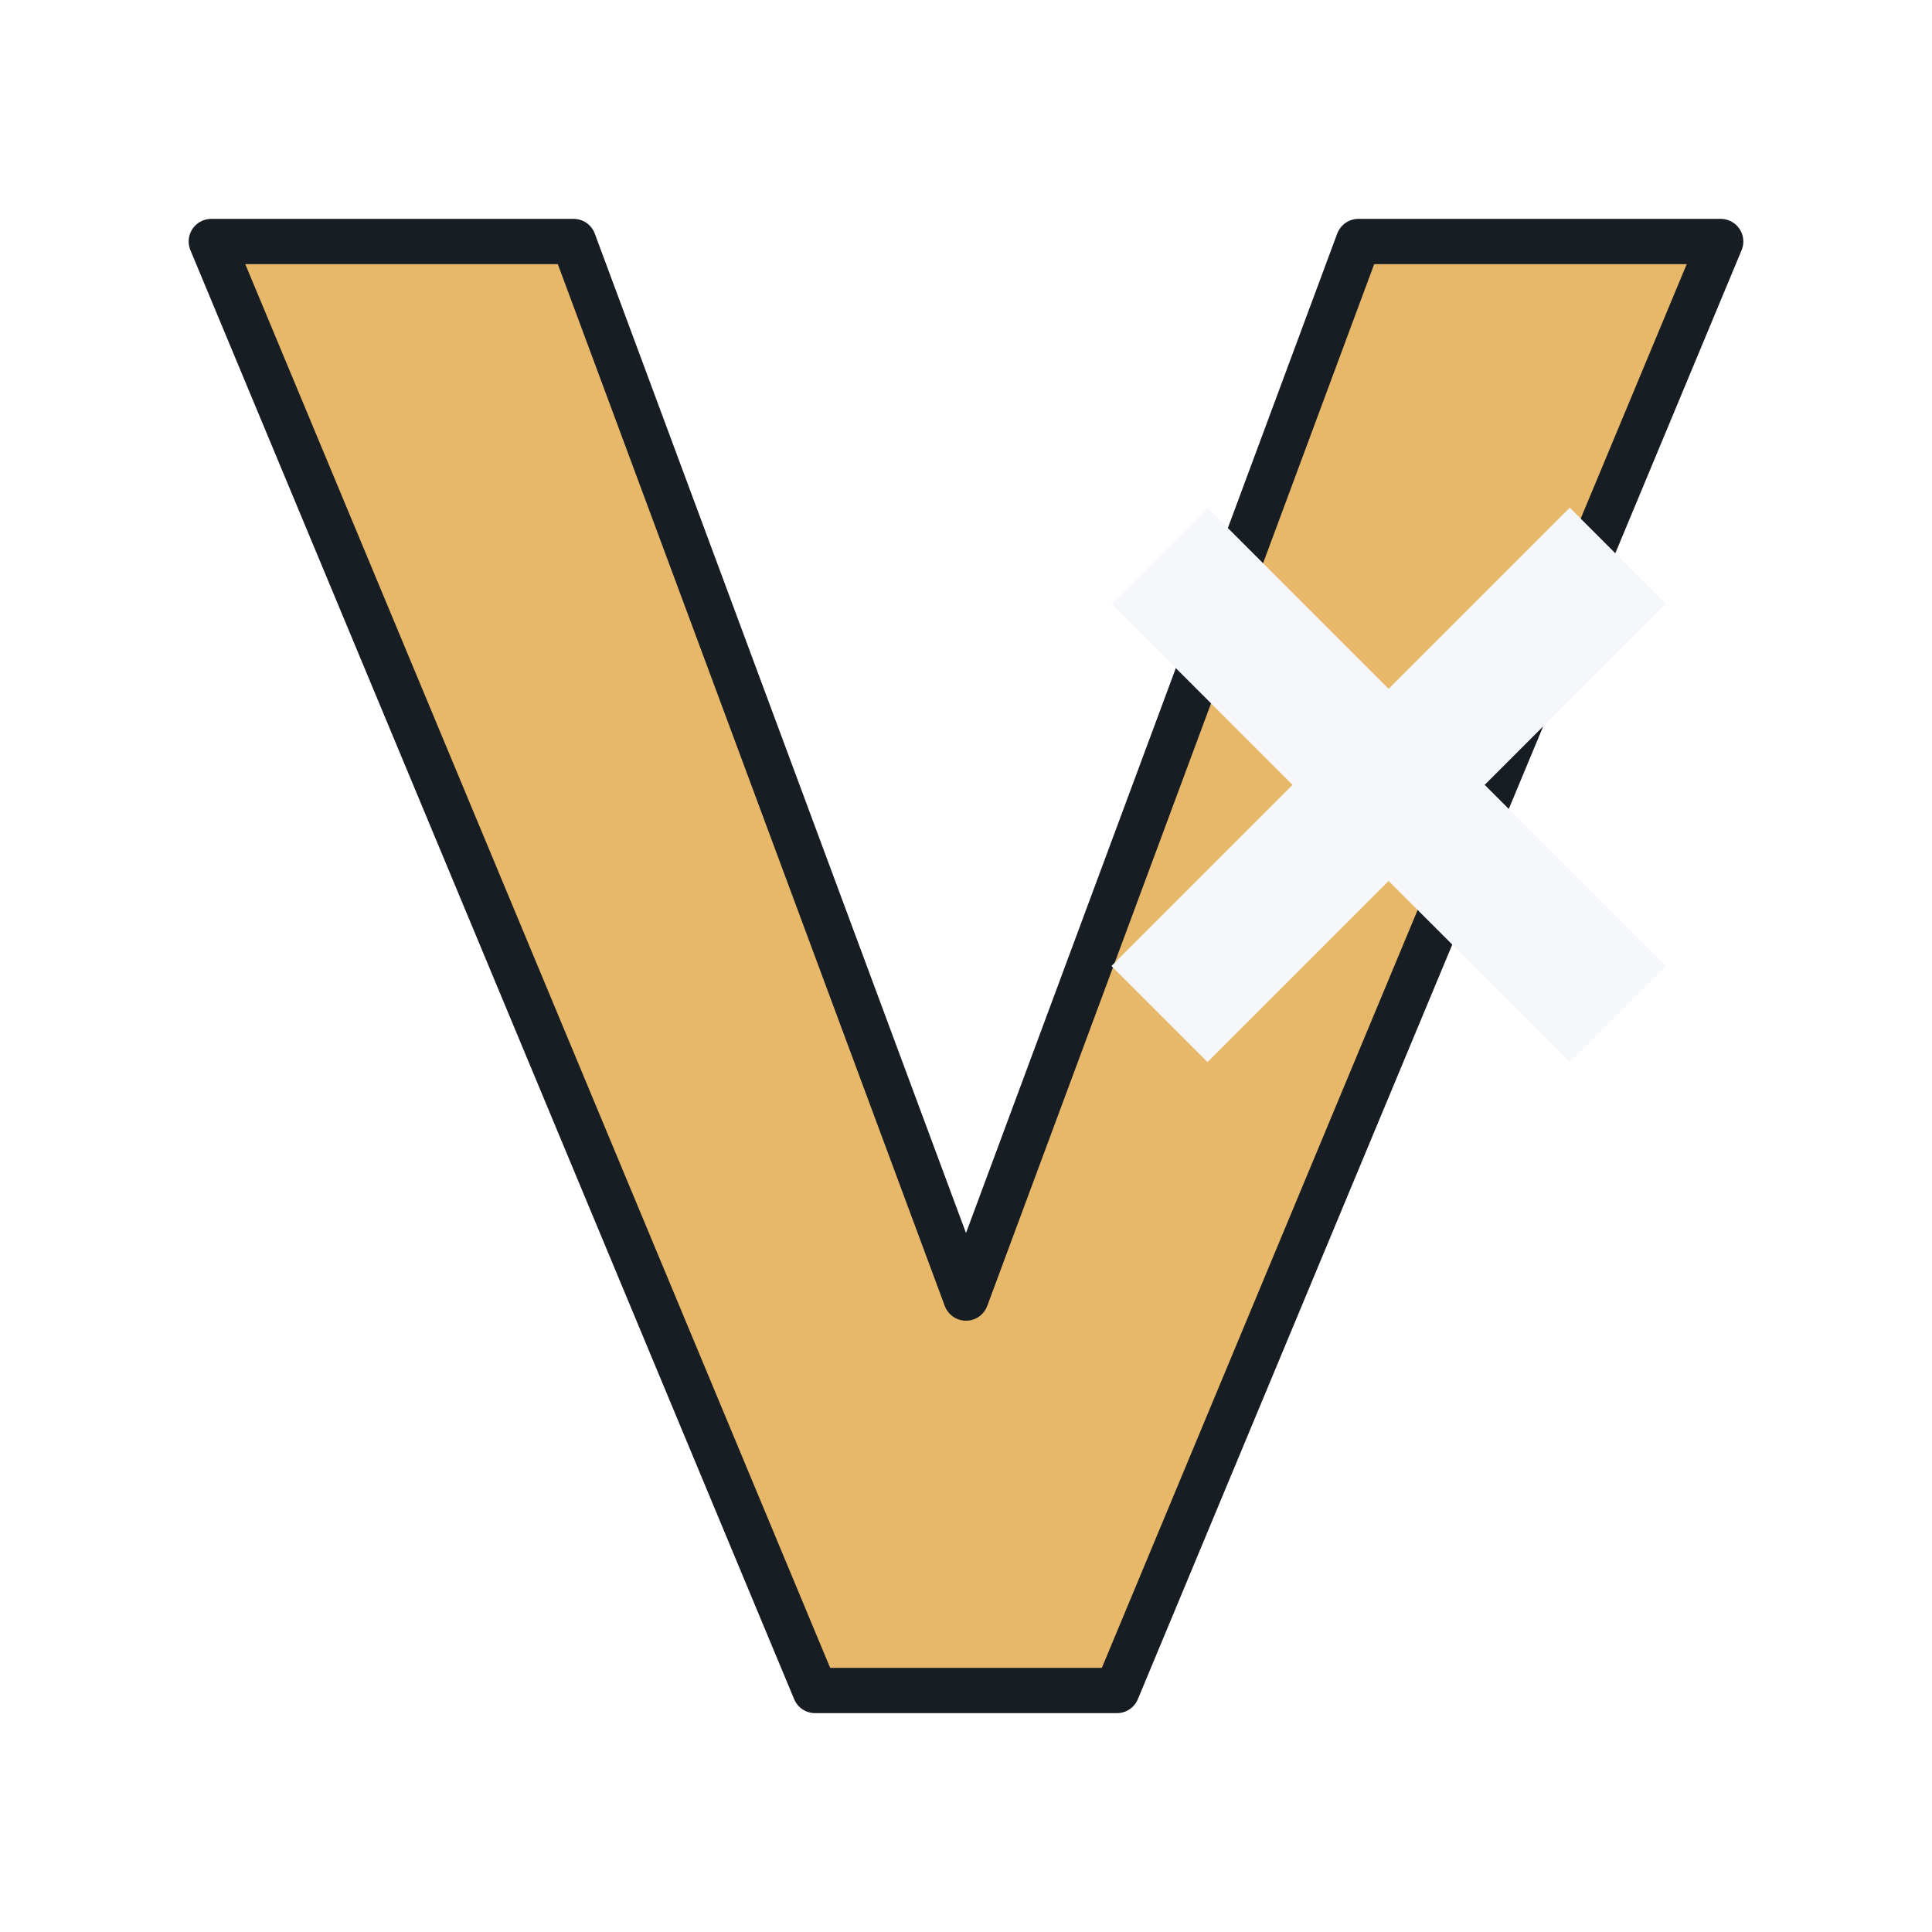
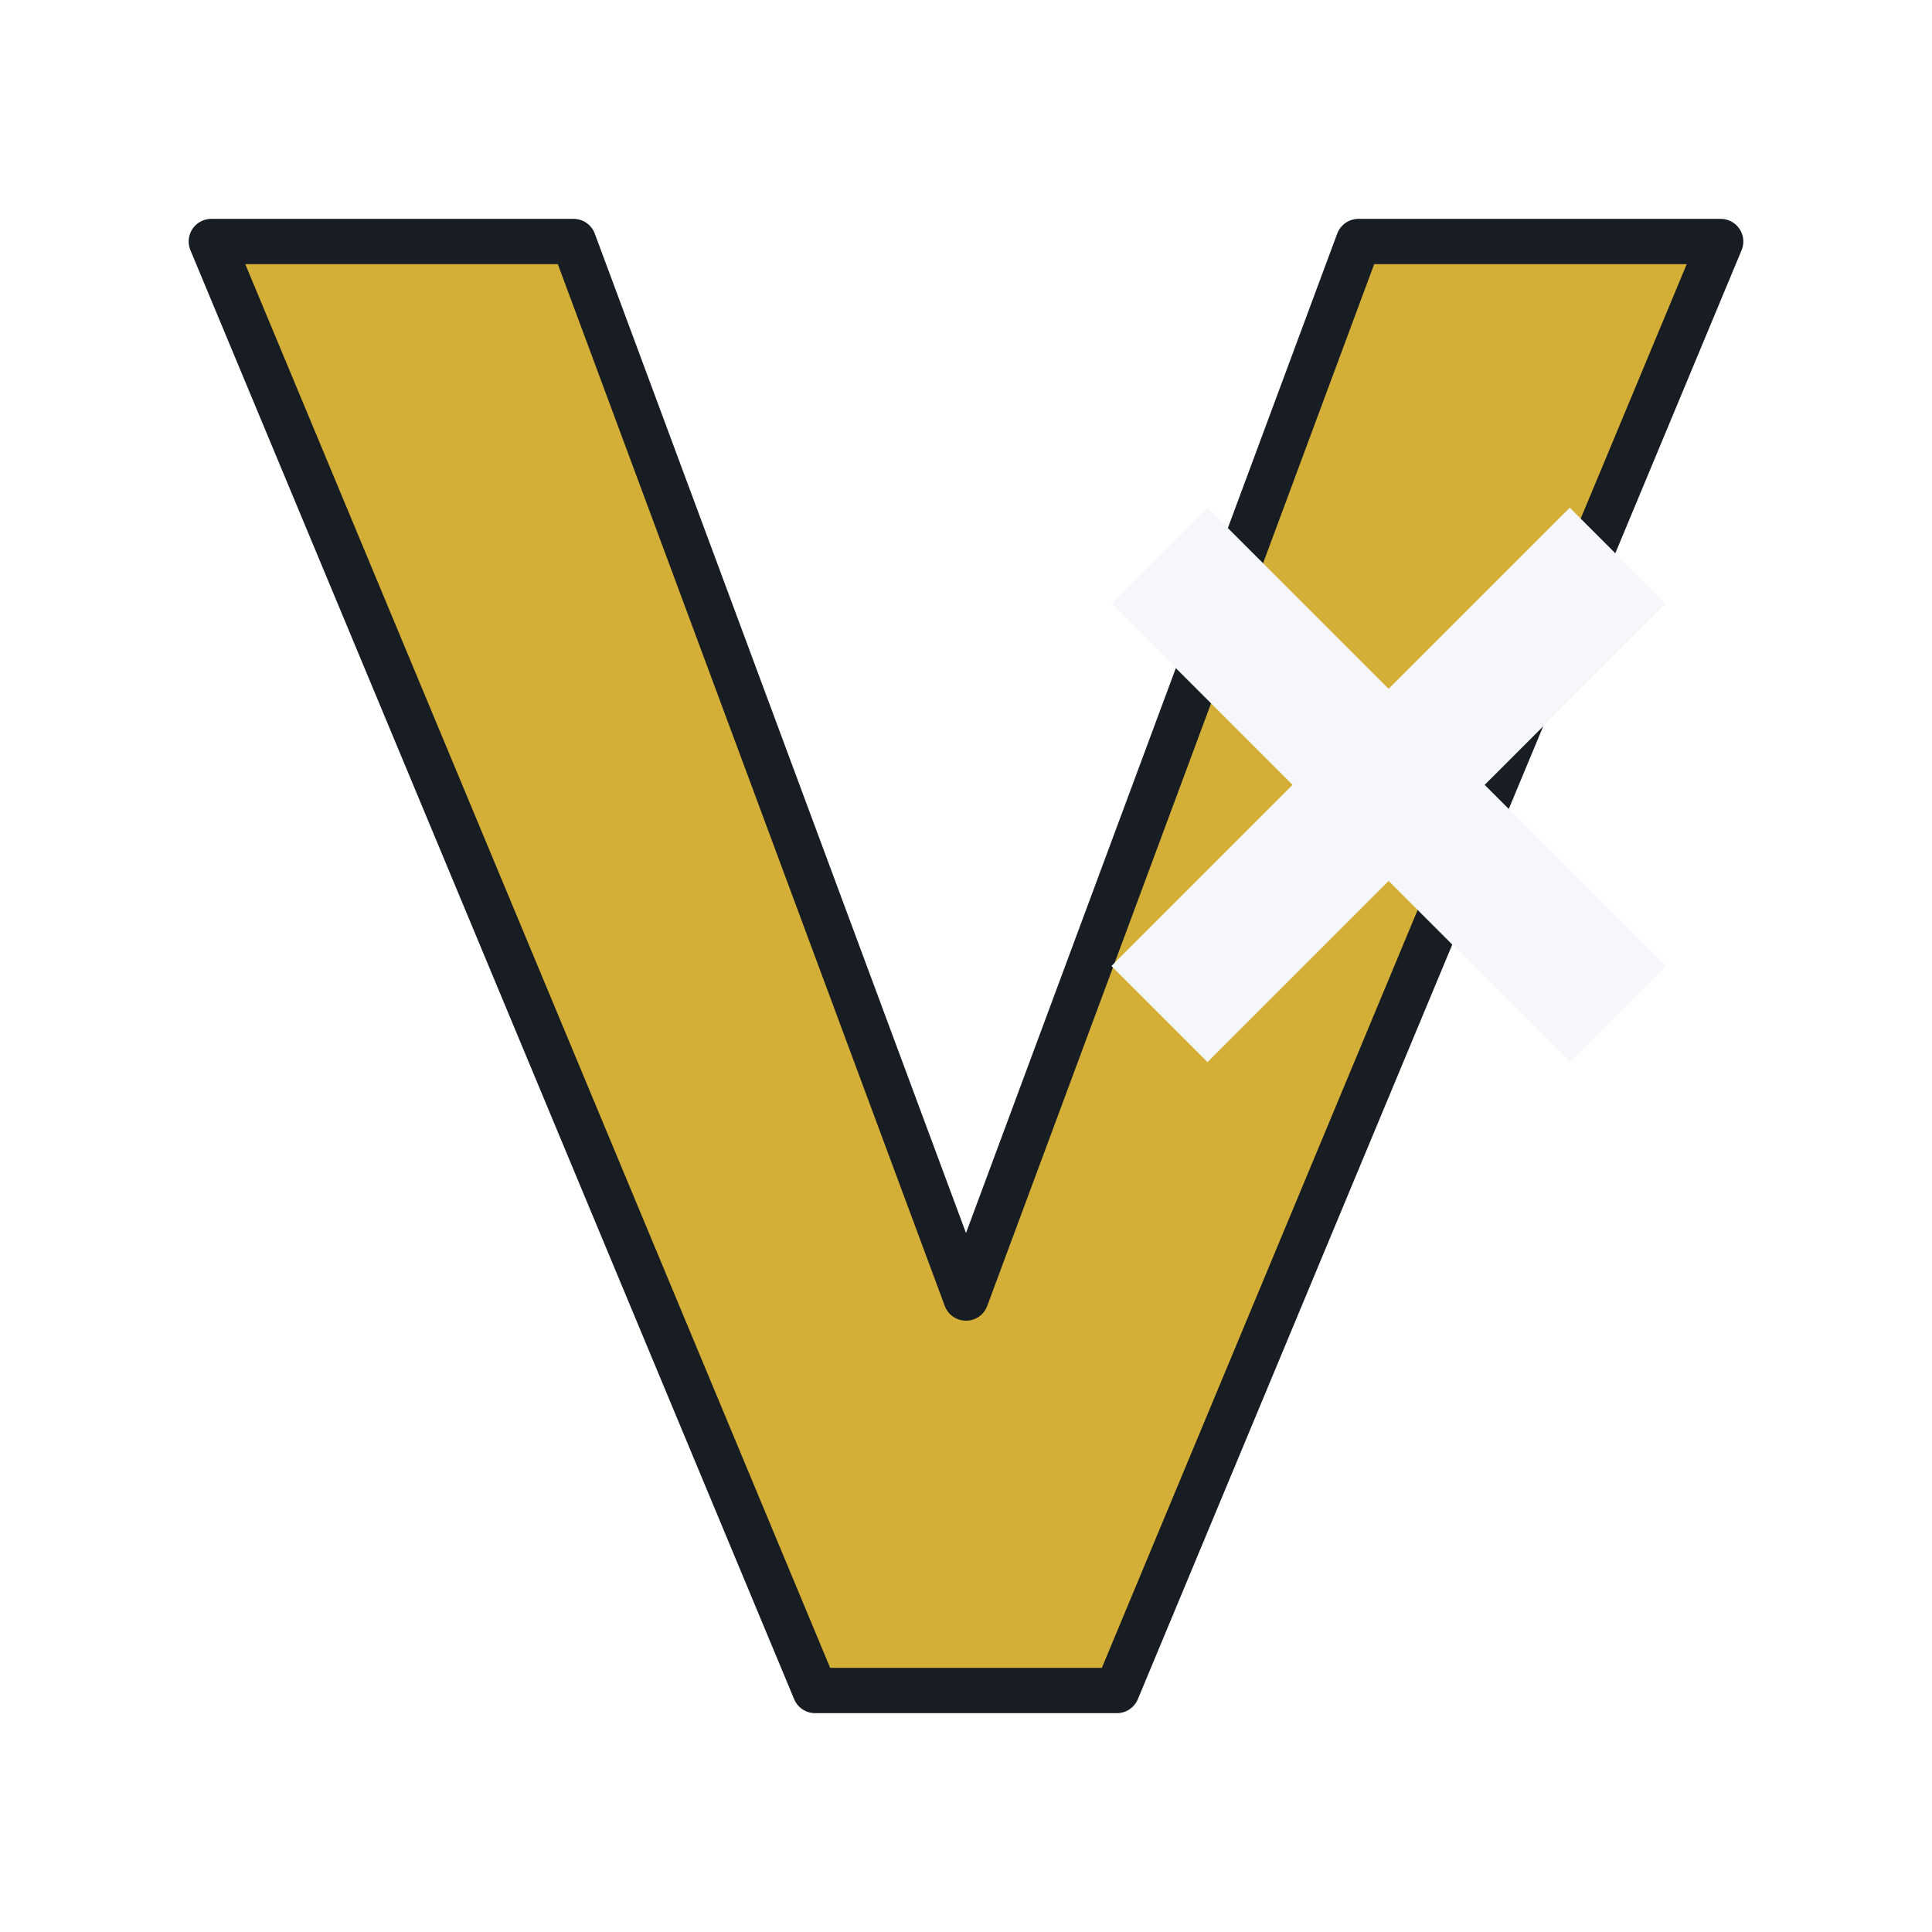
<svg xmlns="http://www.w3.org/2000/svg" viewBox="0 0 64 64" role="img" aria-labelledby="title">
-   <path d="M7 8h12l13 35L45 8h12L37 56h-10z" fill="#e8b86a" stroke="#171d23" stroke-linejoin="round" stroke-width="1.5" />
+   <path d="M7 8h12l13 35L45 8h12L37 56h-10z" fill="#d4af37" stroke="#171d23" stroke-linejoin="round" stroke-width="1.5" />
  <path d="m40 20 12 12M52 20 40 32" fill="none" stroke="#f5f7fb" stroke-linecap="square" stroke-width="4.5" />
</svg>
